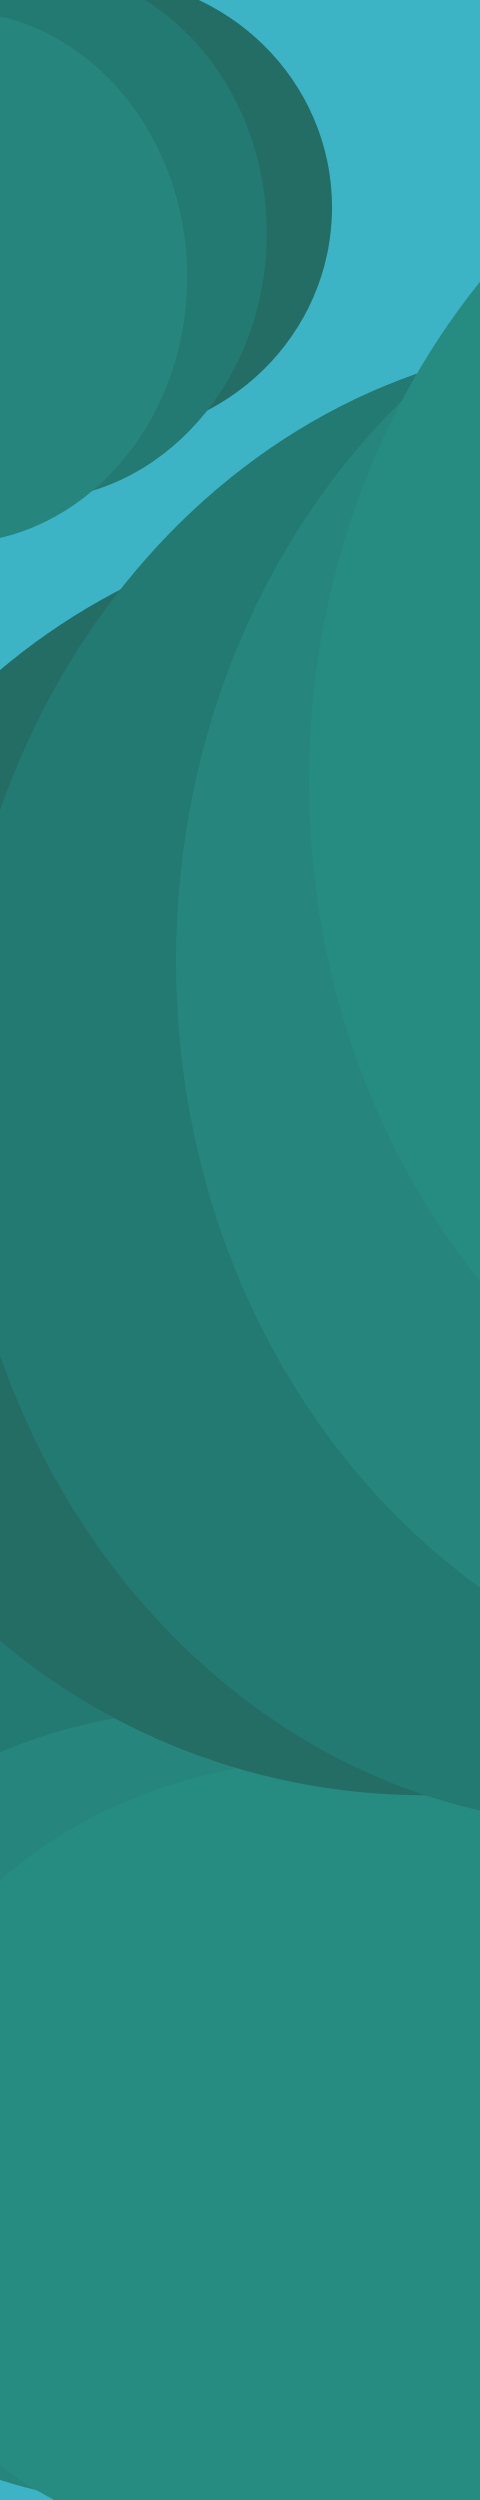
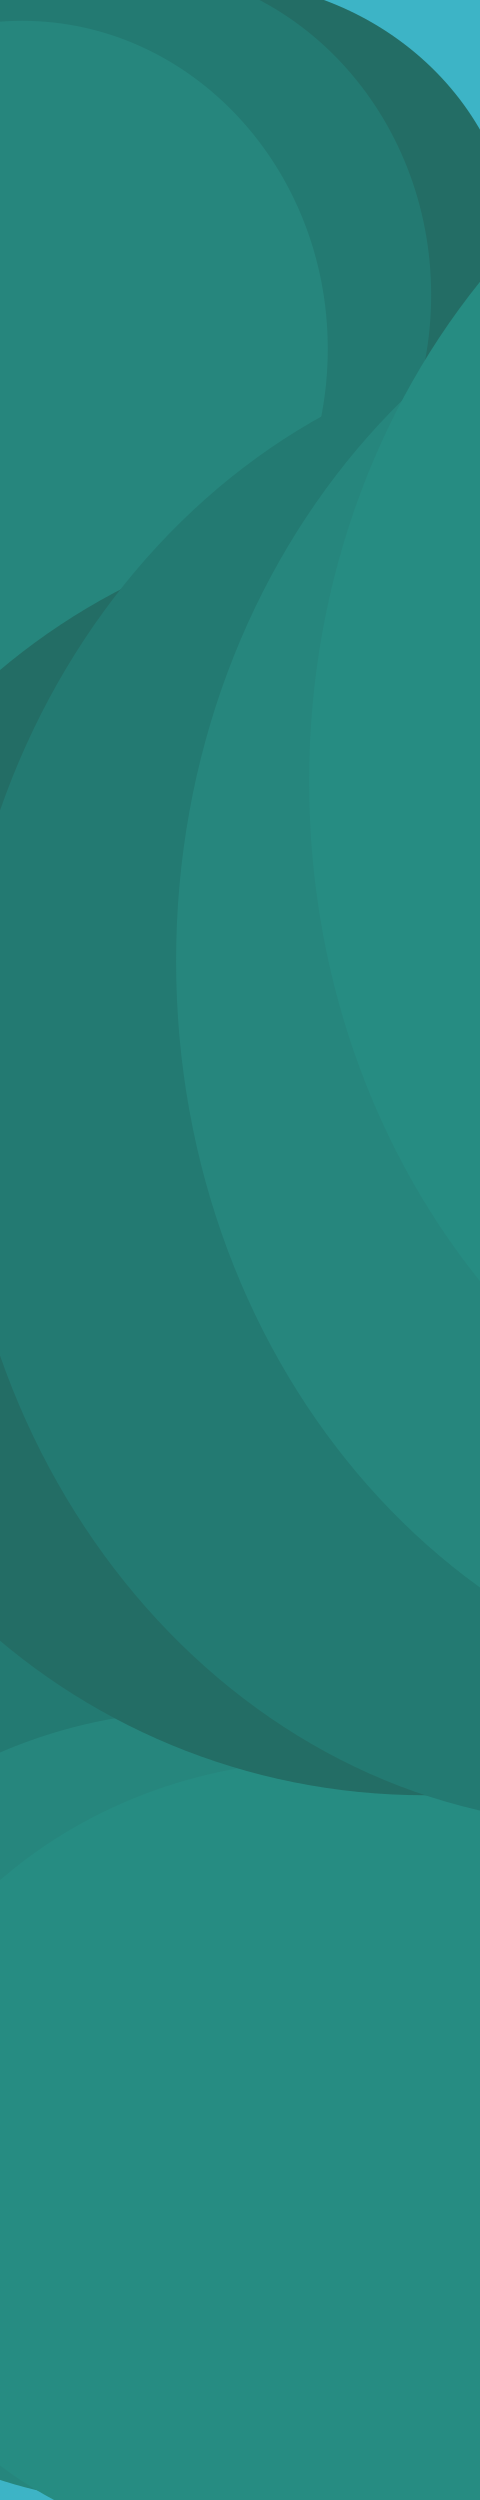
<svg xmlns="http://www.w3.org/2000/svg" width="1920" height="10000" viewBox="0 0 1920 10000" fill="none">
  <g clip-path="url(#clip0_1_2)">
    <rect width="1920" height="10000" fill="#3DB4C6" />
-     <ellipse cx="391.069" cy="829.395" rx="937.023" ry="918.887" fill="#236D65" />
-     <ellipse cx="125.807" cy="933.347" rx="941.369" ry="1065.74" fill="#237A72" />
-     <ellipse cx="-192.609" cy="1108.48" rx="941.369" ry="1065.74" fill="#26867D" />
+     <ellipse cx="846.558" cy="1052.04" rx="1216.88" ry="1131.6" fill="#236D65" />
+     <ellipse cx="502.069" cy="1180.06" rx="1222.53" ry="1312.45" fill="#237A72" />
+     <ellipse cx="88.552" cy="1395.73" rx="1222.53" ry="1312.45" fill="#26867D" />
    <ellipse cx="-7.235" cy="7603.82" rx="1561.69" ry="1531.46" transform="rotate(-104.641 -7.23505 7603.82)" fill="#236D65" />
    <ellipse cx="272.138" cy="7987.77" rx="1568.93" ry="1776.21" transform="rotate(-104.641 272.138 7987.77)" fill="#237A72" />
    <ellipse cx="688.676" cy="8427.45" rx="1568.93" ry="1776.21" transform="rotate(-104.641 688.676 8427.45)" fill="#26867D" />
    <ellipse cx="1185.06" cy="8626.87" rx="1568.93" ry="1776.21" transform="rotate(-104.641 1185.06 8626.87)" fill="#268C82" />
    <ellipse cx="1700.71" cy="4621.63" rx="2609.91" ry="2559.39" transform="rotate(-180 1700.71 4621.63)" fill="#236D65" />
    <ellipse cx="2439.55" cy="4332.09" rx="2622.01" ry="2968.42" transform="rotate(-180 2439.55 4332.09)" fill="#237A72" />
    <ellipse cx="3326.44" cy="3844.3" rx="2622.01" ry="2968.42" transform="rotate(-180 3326.44 3844.3)" fill="#26867D" />
    <ellipse cx="3858.57" cy="3125.92" rx="2622.01" ry="2968.42" transform="rotate(-180 3858.57 3125.92)" fill="#268C82" />
  </g>
  <defs>
    <clipPath id="clip0_1_2">
      <rect width="1920" height="10000" fill="white" />
    </clipPath>
  </defs>
</svg>
